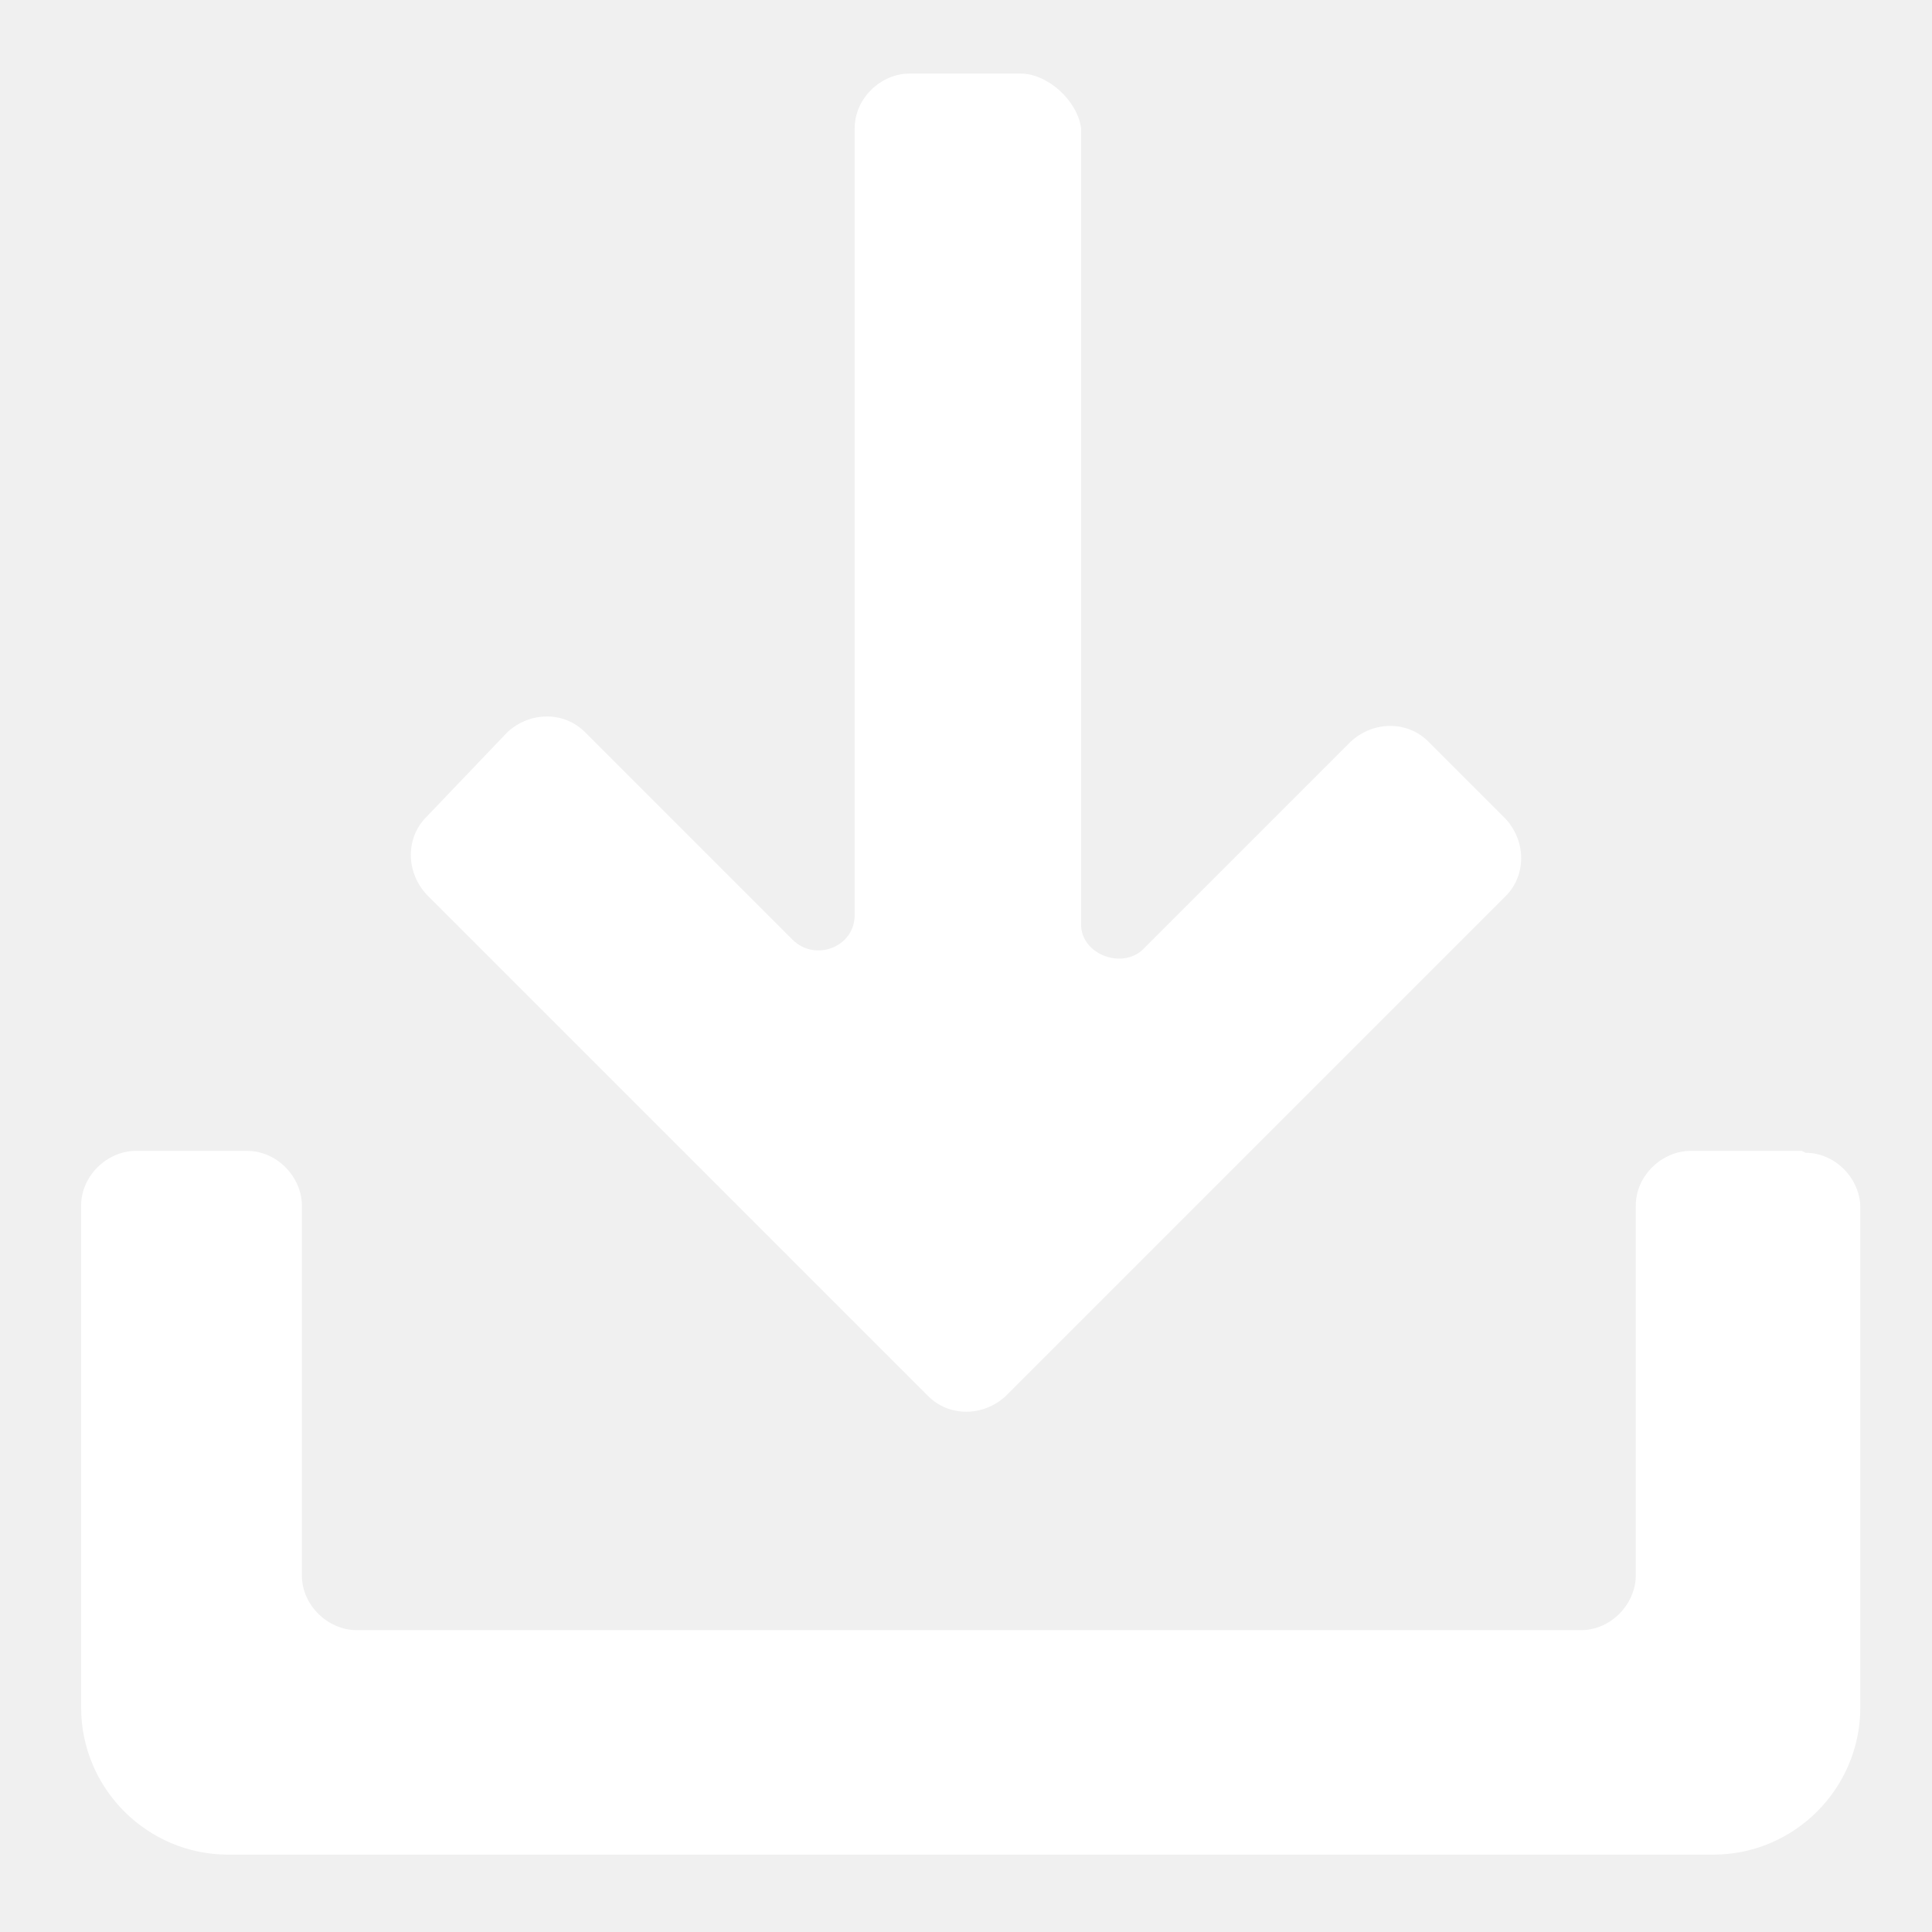
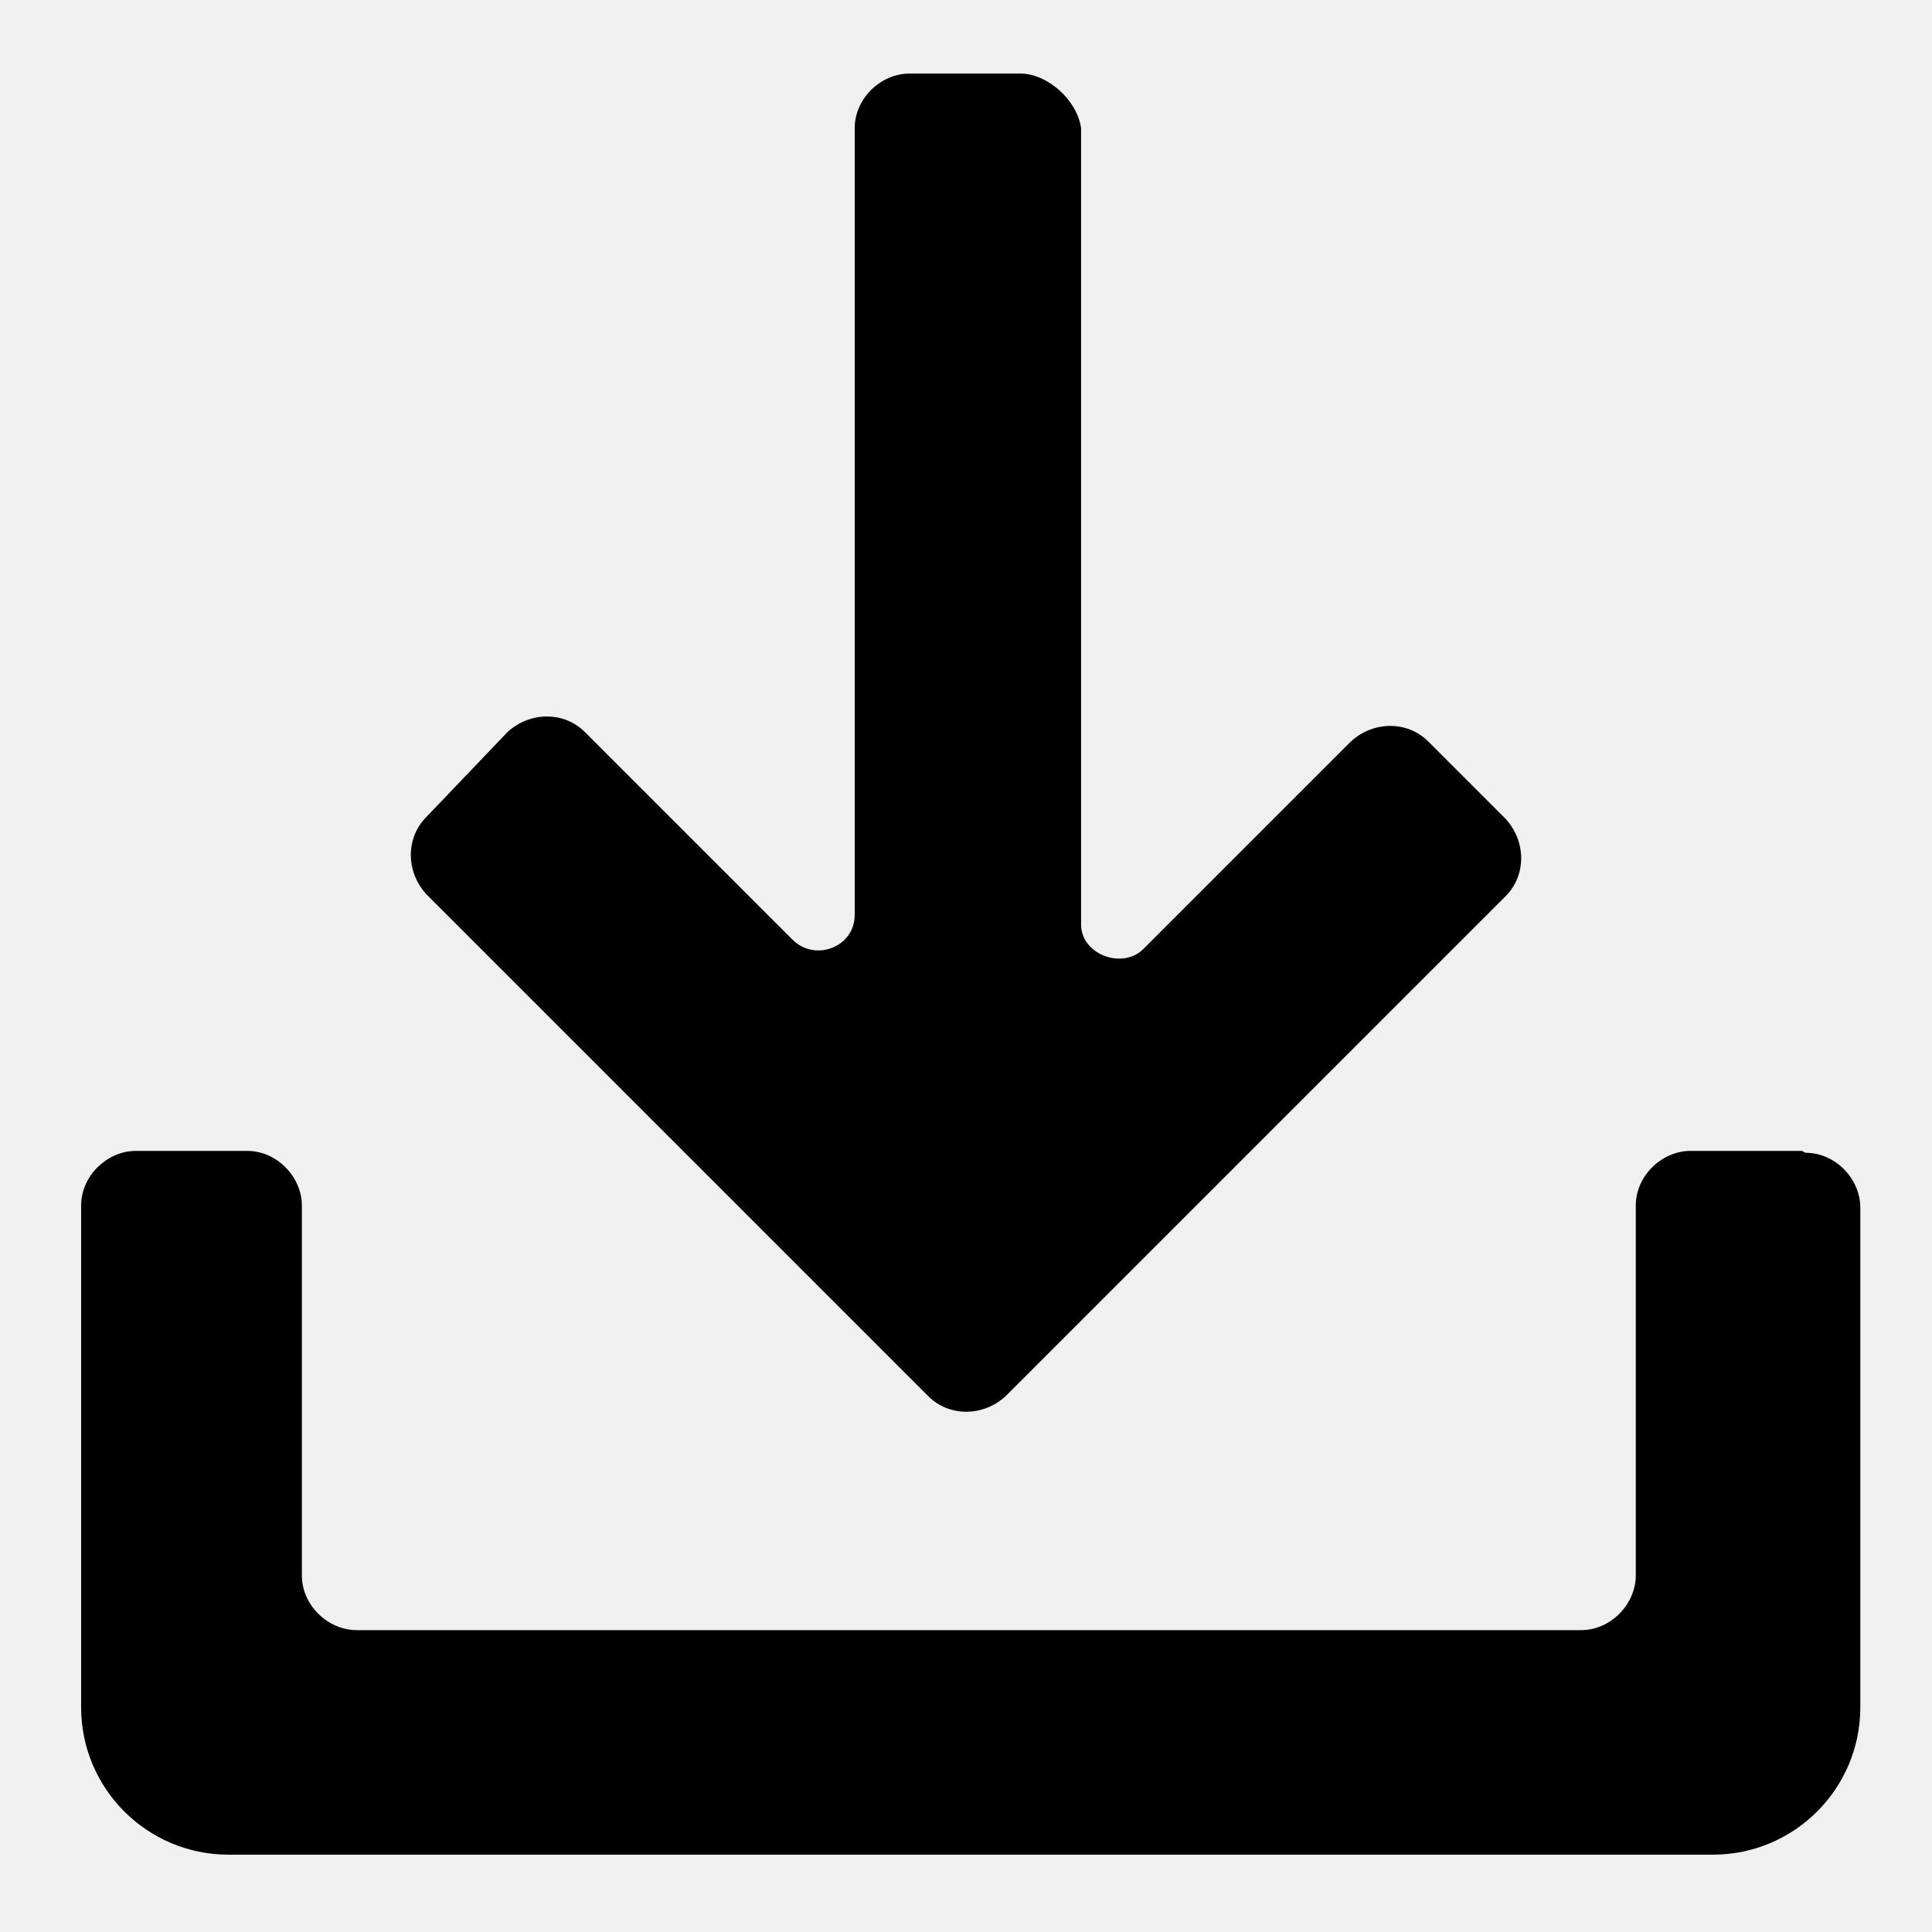
<svg xmlns="http://www.w3.org/2000/svg" width="1024" height="1024" viewBox="0 0 1024 1024" preserveAspectRatio="xMidYMid">
-   <path d="M955 610h-59c-15 0-29 13-29 29v196c0 15-13 29-29 29h-649c-15 0-29-13-29-29v-196c0-15-13-29-29-29h-59c-15 0-29 13-29 29V905c0 43 35 78 78 78h787c43 0 78-35 78-78V640c0-15-13-29-29-29zM492 740c11 11 29 11 41 0l265-265c11-11 11-29 0-41l-41-41c-11-11-29-11-41 0l-110 110c-11 11-33 3-33-13V68C571 53 555 39 541 39h-59c-15 0-29 13-29 29v417c0 17-21 25-33 13l-110-110c-11-11-29-11-41 0L226 433c-11 11-11 29 0 41L492 740z" fill="white" stroke="none" />
+   <path d="M955 610h-59c-15 0-29 13-29 29v196c0 15-13 29-29 29h-649c-15 0-29-13-29-29v-196c0-15-13-29-29-29h-59c-15 0-29 13-29 29V905c0 43 35 78 78 78h787c43 0 78-35 78-78V640c0-15-13-29-29-29zM492 740c11 11 29 11 41 0l265-265c11-11 11-29 0-41l-41-41c-11-11-29-11-41 0l-110 110c-11 11-33 3-33-13V68C571 53 555 39 541 39h-59c-15 0-29 13-29 29v417c0 17-21 25-33 13l-110-110c-11-11-29-11-41 0L226 433c-11 11-11 29 0 41L492 740z" fill="currentColor" stroke="none" />
</svg>
